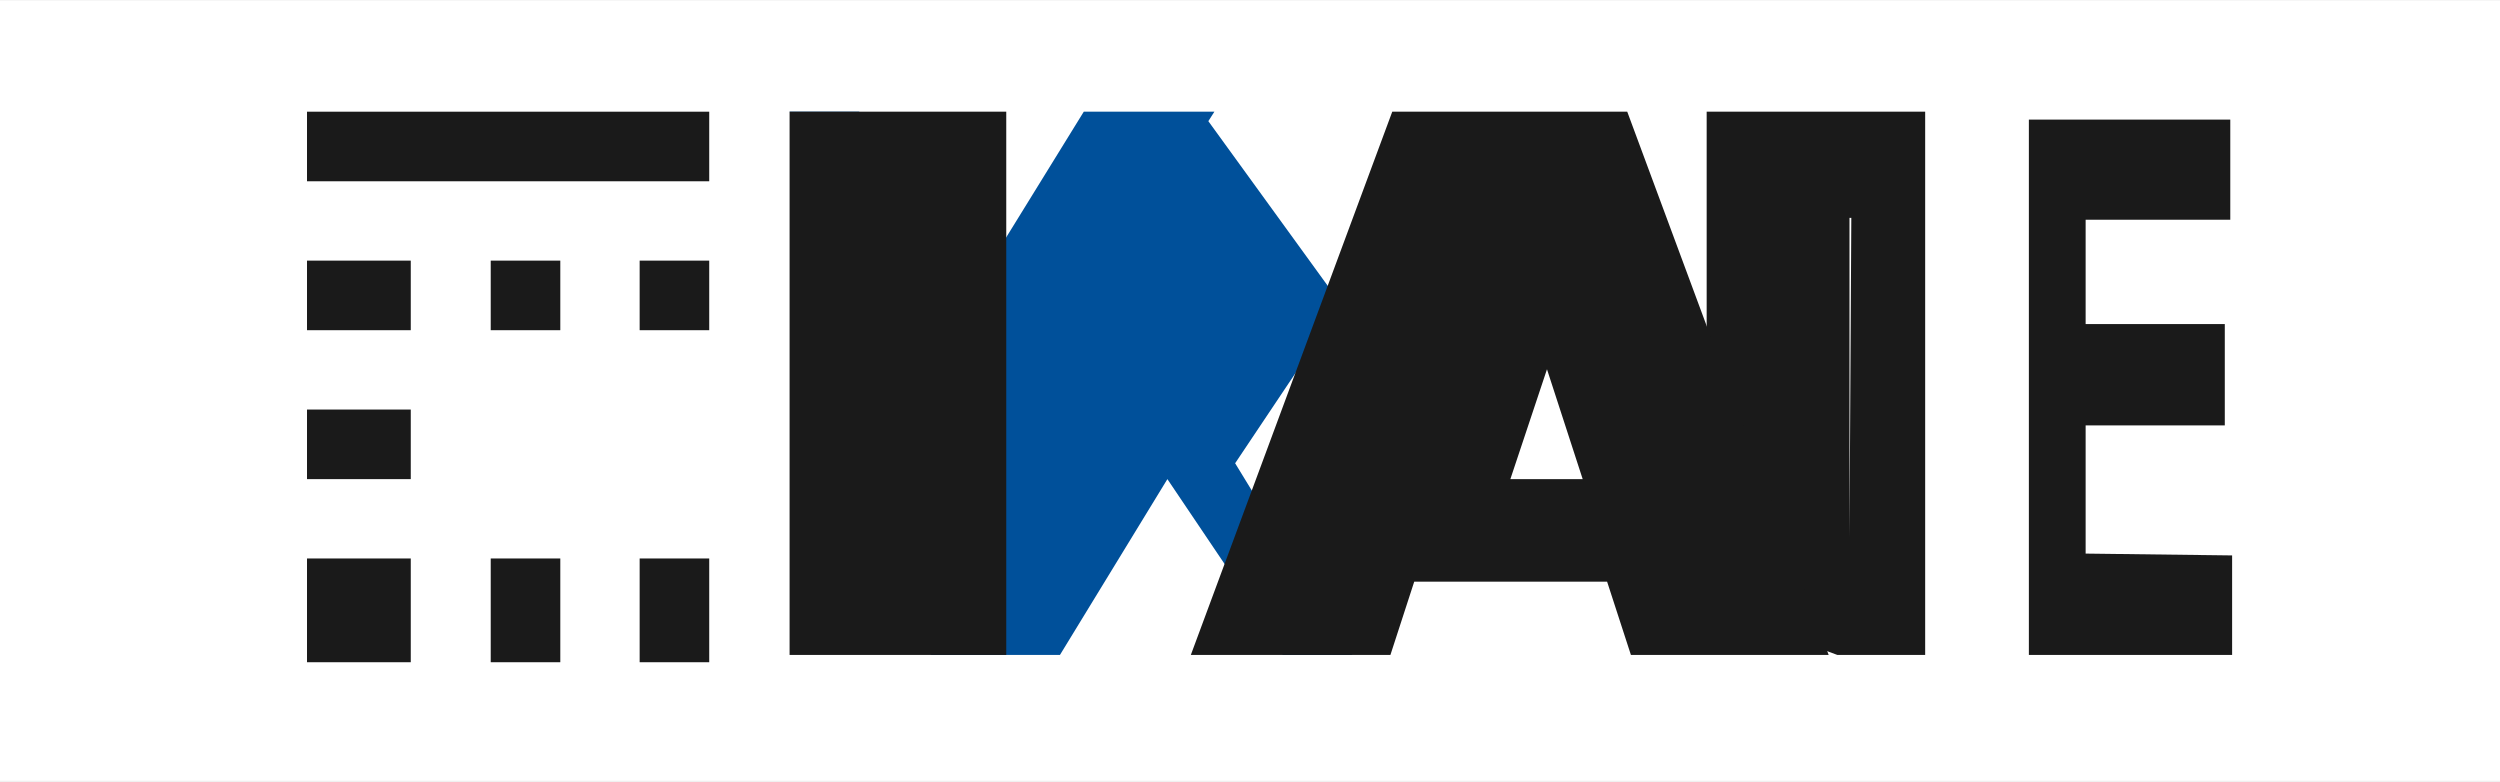
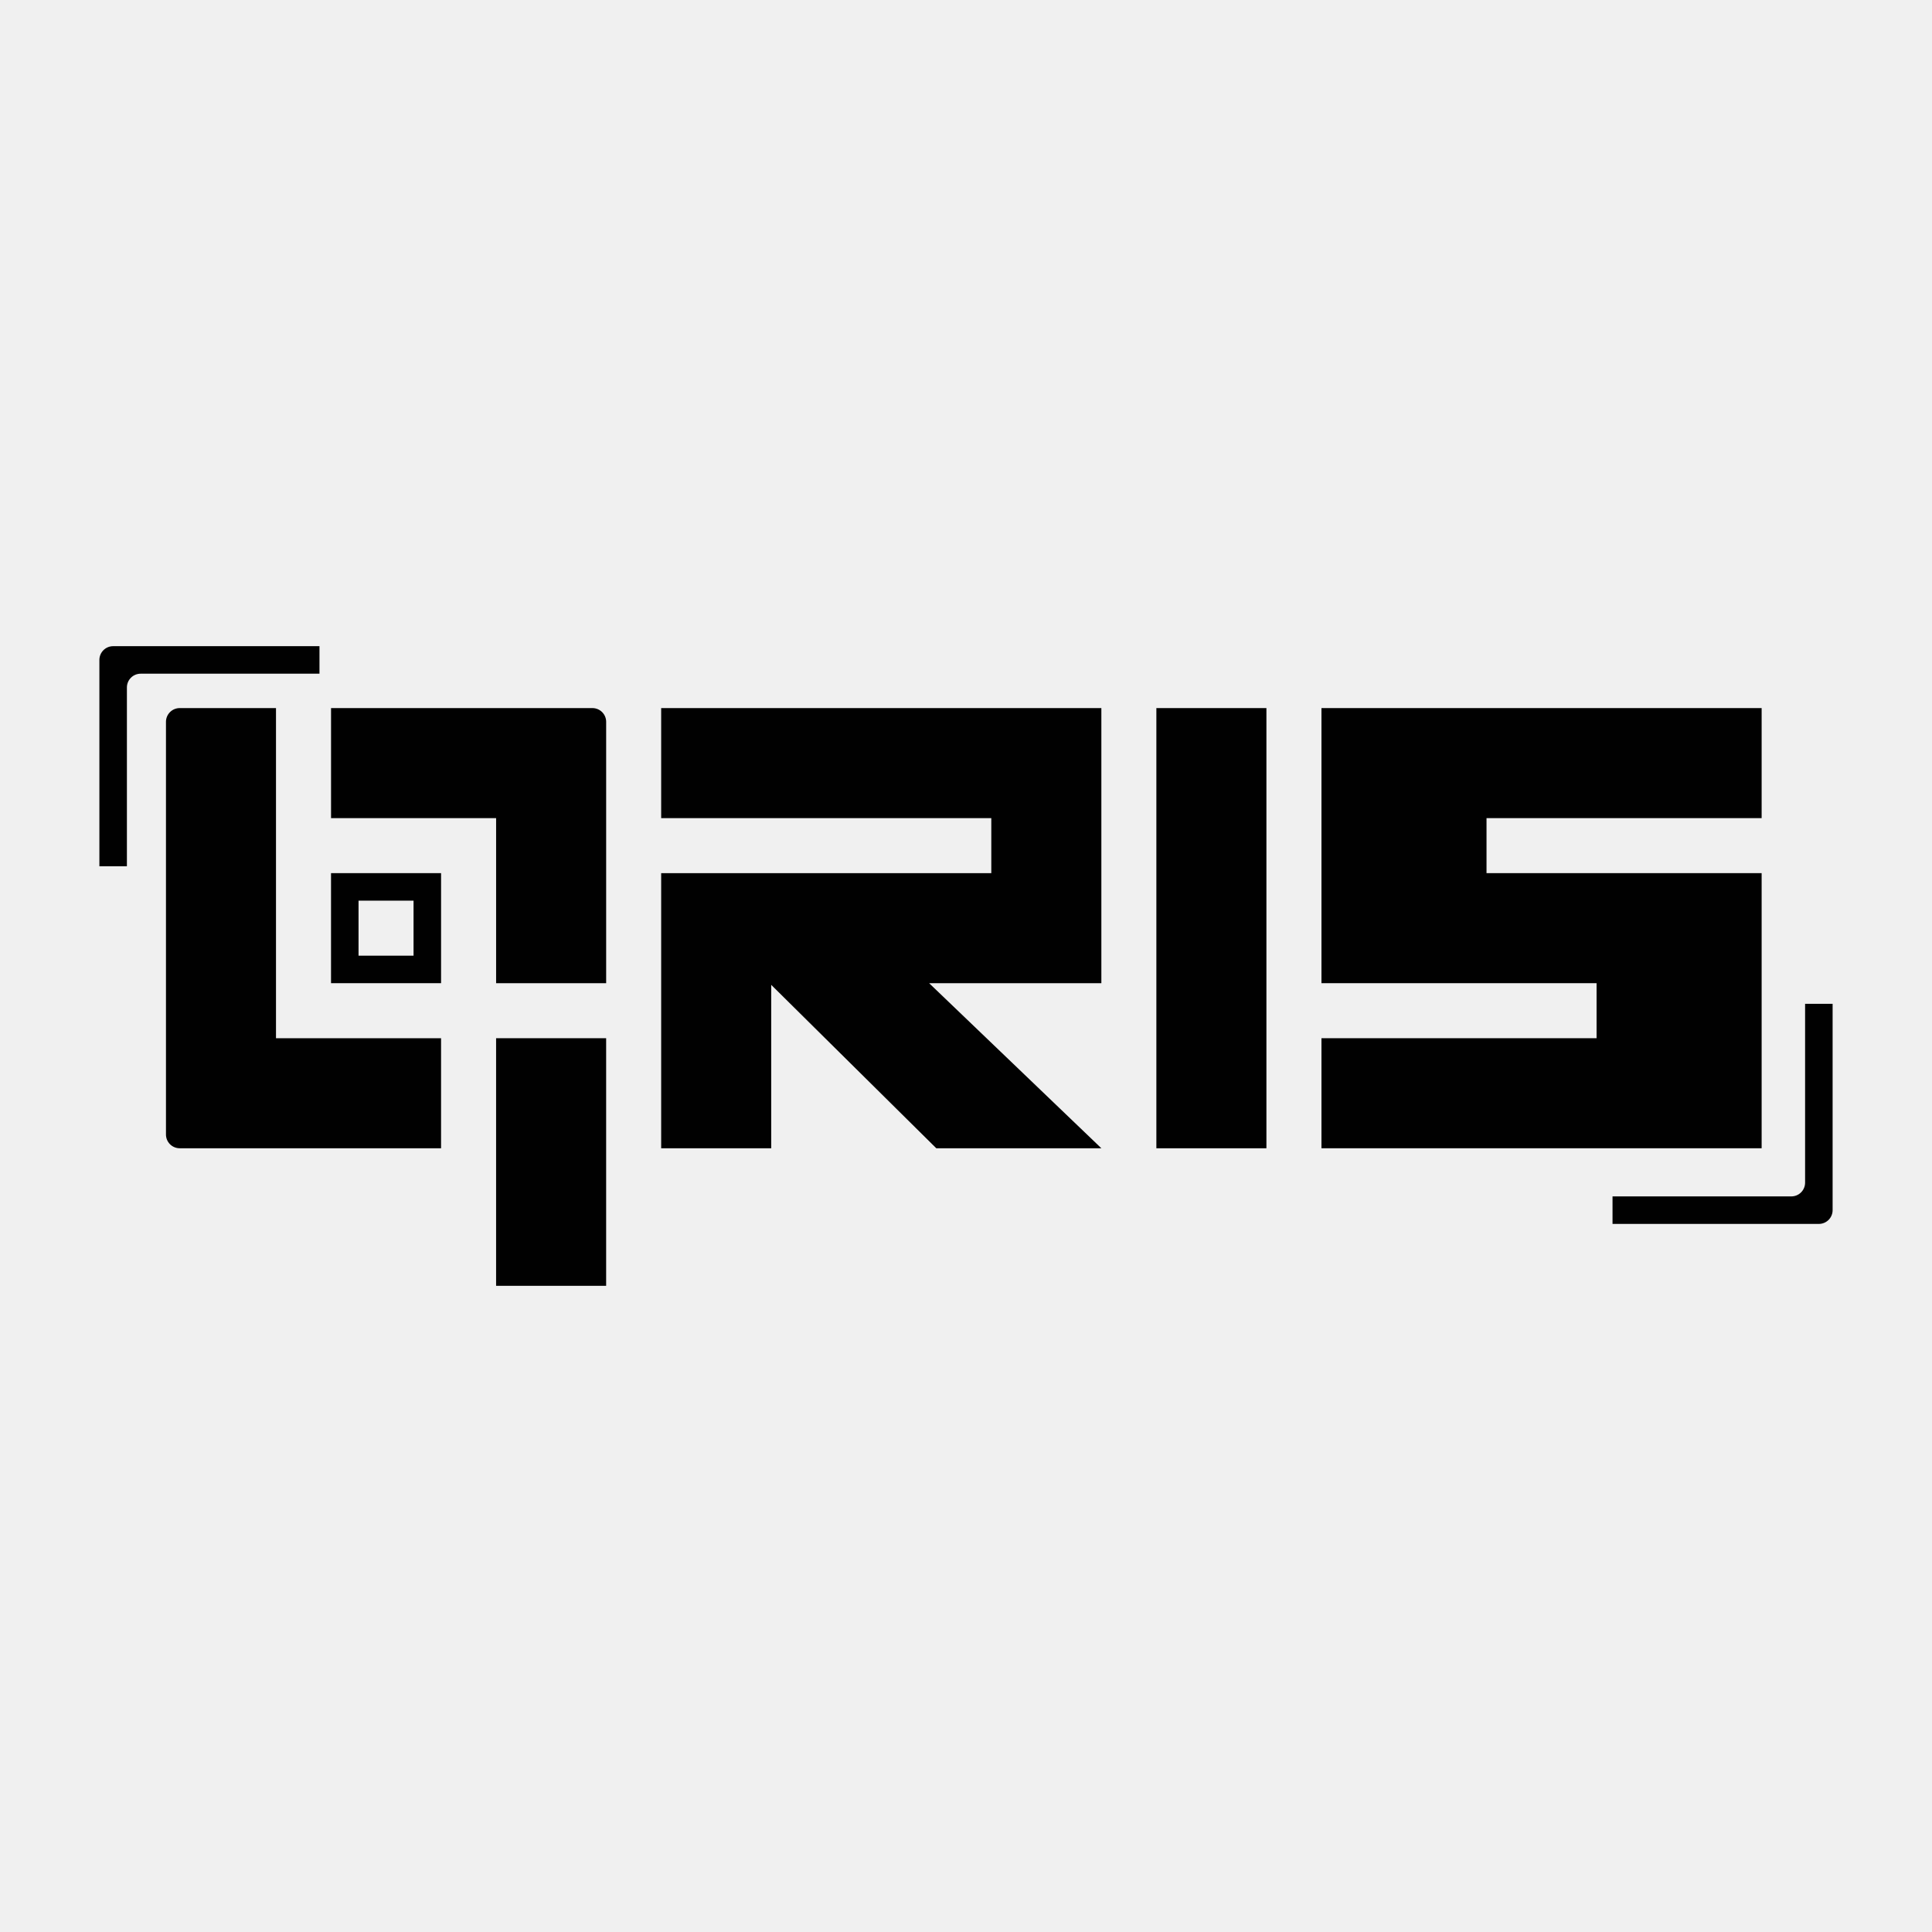
- <svg xmlns="http://www.w3.org/2000/svg" width="1024" height="320" viewBox="0 0 1024 320" fill="none">
-   <path d="M0 0.25H1024V319.75H0V0.25Z" fill="white" />
-   <path d="M125.75 228.75H168.25V271.25H125.75V228.75Z" fill="#1A1A1A" />
-   <path d="M201 228.75H229.5V271.25H201V228.75Z" fill="#1A1A1A" />
-   <path d="M262 228.75H290.5V271.25H262V228.75Z" fill="#1A1A1A" />
-   <path d="M125.75 167.75H168.25V196.25H125.75V167.75Z" fill="#1A1A1A" />
-   <path d="M125.75 106.75H168.25V135.25H125.75V106.75Z" fill="#1A1A1A" />
-   <path d="M262 106.75H290.5V135.25H262V106.75Z" fill="#1A1A1A" />
-   <path d="M201 106.75H229.5V135.25H201V106.75Z" fill="#1A1A1A" />
-   <path d="M125.75 45.75H290.5V74.25H125.75V45.75Z" fill="#1A1A1A" />
-   <path d="M428.163 154.25L497.413 45.75H443.913L399.163 118.25L375.913 83.75L351.913 45.75H323.413L371.413 124.25L327.913 189.25L381.413 268.25H434.163L478.163 196.25L501.413 230.75L525.413 268.25H553.913L505.913 189.75L549.413 124.75L494.663 49.25L428.163 154.25Z" fill="#00509A" />
-   <path d="M699.049 45.75V248.5L752.549 268.25H788.549V45.75H699.049ZM757.549 220.25V89.25H758.299L757.549 220.25Z" fill="#1A1A1A" />
-   <path d="M831.026 268.25H914.276V227.5L854.276 226.75V174.25H911.276V132.75H854.276V90H913.526V49H831.026V268.25Z" fill="#1A1A1A" />
-   <path d="M592.518 45.75H570.268L487.768 268.25H569.518L579.268 238.25H658.268L668.018 268.25H749.018L666.518 45.75H645.268L592.518 45.75ZM618.643 196.25L633.643 151.25L648.268 196.25H618.643Z" fill="#1A1A1A" />
-   <path d="M323.413 45.75H412.163V268.25H323.413V45.75ZM380.913 227.5V89.25H381.663L380.913 227.5Z" fill="#1A1A1A" />
+ <svg xmlns="http://www.w3.org/2000/svg" id="Layer_1" data-name="Layer 1" viewBox="0 0 950 950">
+   <defs>
+     <style>
+       .cls-1 {
+         fill: #010101;
+         stroke-width: 0px;
+       }
+     </style>
+   </defs>
+   <polygon class="cls-1" points="866.23 510.51 866.23 483.45 866.23 429.34 785.06 429.34 730.95 429.34 730.95 402.29 866.23 402.29 866.23 348.18 730.95 348.18 649.78 348.18 649.78 402.29 649.78 429.34 649.78 483.45 730.95 483.45 785.06 483.45 785.06 510.51 649.78 510.51 649.78 564.62 785.06 564.62 866.23 564.62 866.23 510.51" />
+   <rect class="cls-1" x="568.61" y="348.18" width="54.11" height="216.45" />
+   <polygon class="cls-1" points="325.11 348.18 325.11 402.29 487.44 402.29 487.44 429.34 379.22 429.34 325.11 429.34 325.11 483.45 325.11 564.62 379.22 564.62 379.22 484.27 460.39 564.62 541.56 564.62 456.87 483.45 487.44 483.45 541.56 483.45 541.56 429.34 541.56 402.29 541.56 348.18 487.44 348.18 325.11 348.18" />
+   <path class="cls-1" d="M162.77,483.45h54.11v-54.11h-54.11v54.11ZM176.3,442.87h27.05v27.06h-27.05v-27.06Z" />
+   <path class="cls-1" d="M135.72,348.18h-47.35c-1.79,0-3.51.71-4.78,1.98-1.27,1.27-1.98,2.99-1.98,4.78v202.92c0,1.79.71,3.51,1.98,4.78,1.27,1.27,2.99,1.98,4.78,1.98h128.51v-54.11h-81.17v-162.33Z" />
+   <path class="cls-1" d="M291.29,348.18h-128.51v54.11h81.17v81.17h54.11v-128.52c0-1.79-.71-3.51-1.98-4.78-1.27-1.27-2.99-1.98-4.78-1.98Z" />
+   <rect class="cls-1" x="243.94" y="510.51" width="54.11" height="121.75" />
+   <path class="cls-1" d="M157.09,317.74H55.63c-1.79,0-3.51.71-4.78,1.98-1.27,1.27-1.98,2.99-1.98,4.78v101.46h13.53v-87.93c0-1.79.71-3.51,1.98-4.78,1.27-1.27,2.99-1.98,4.78-1.98h87.93v-13.53Z" />
+   <path class="cls-1" d="M887.6,493.6v87.93c0,1.79-.71,3.51-1.98,4.78-1.27,1.27-2.99,1.98-4.78,1.98h-87.93v13.53h101.46c1.79,0,3.51-.71,4.78-1.98,1.27-1.27,1.98-2.99,1.98-4.78v-101.46h-13.53Z" />
</svg>
